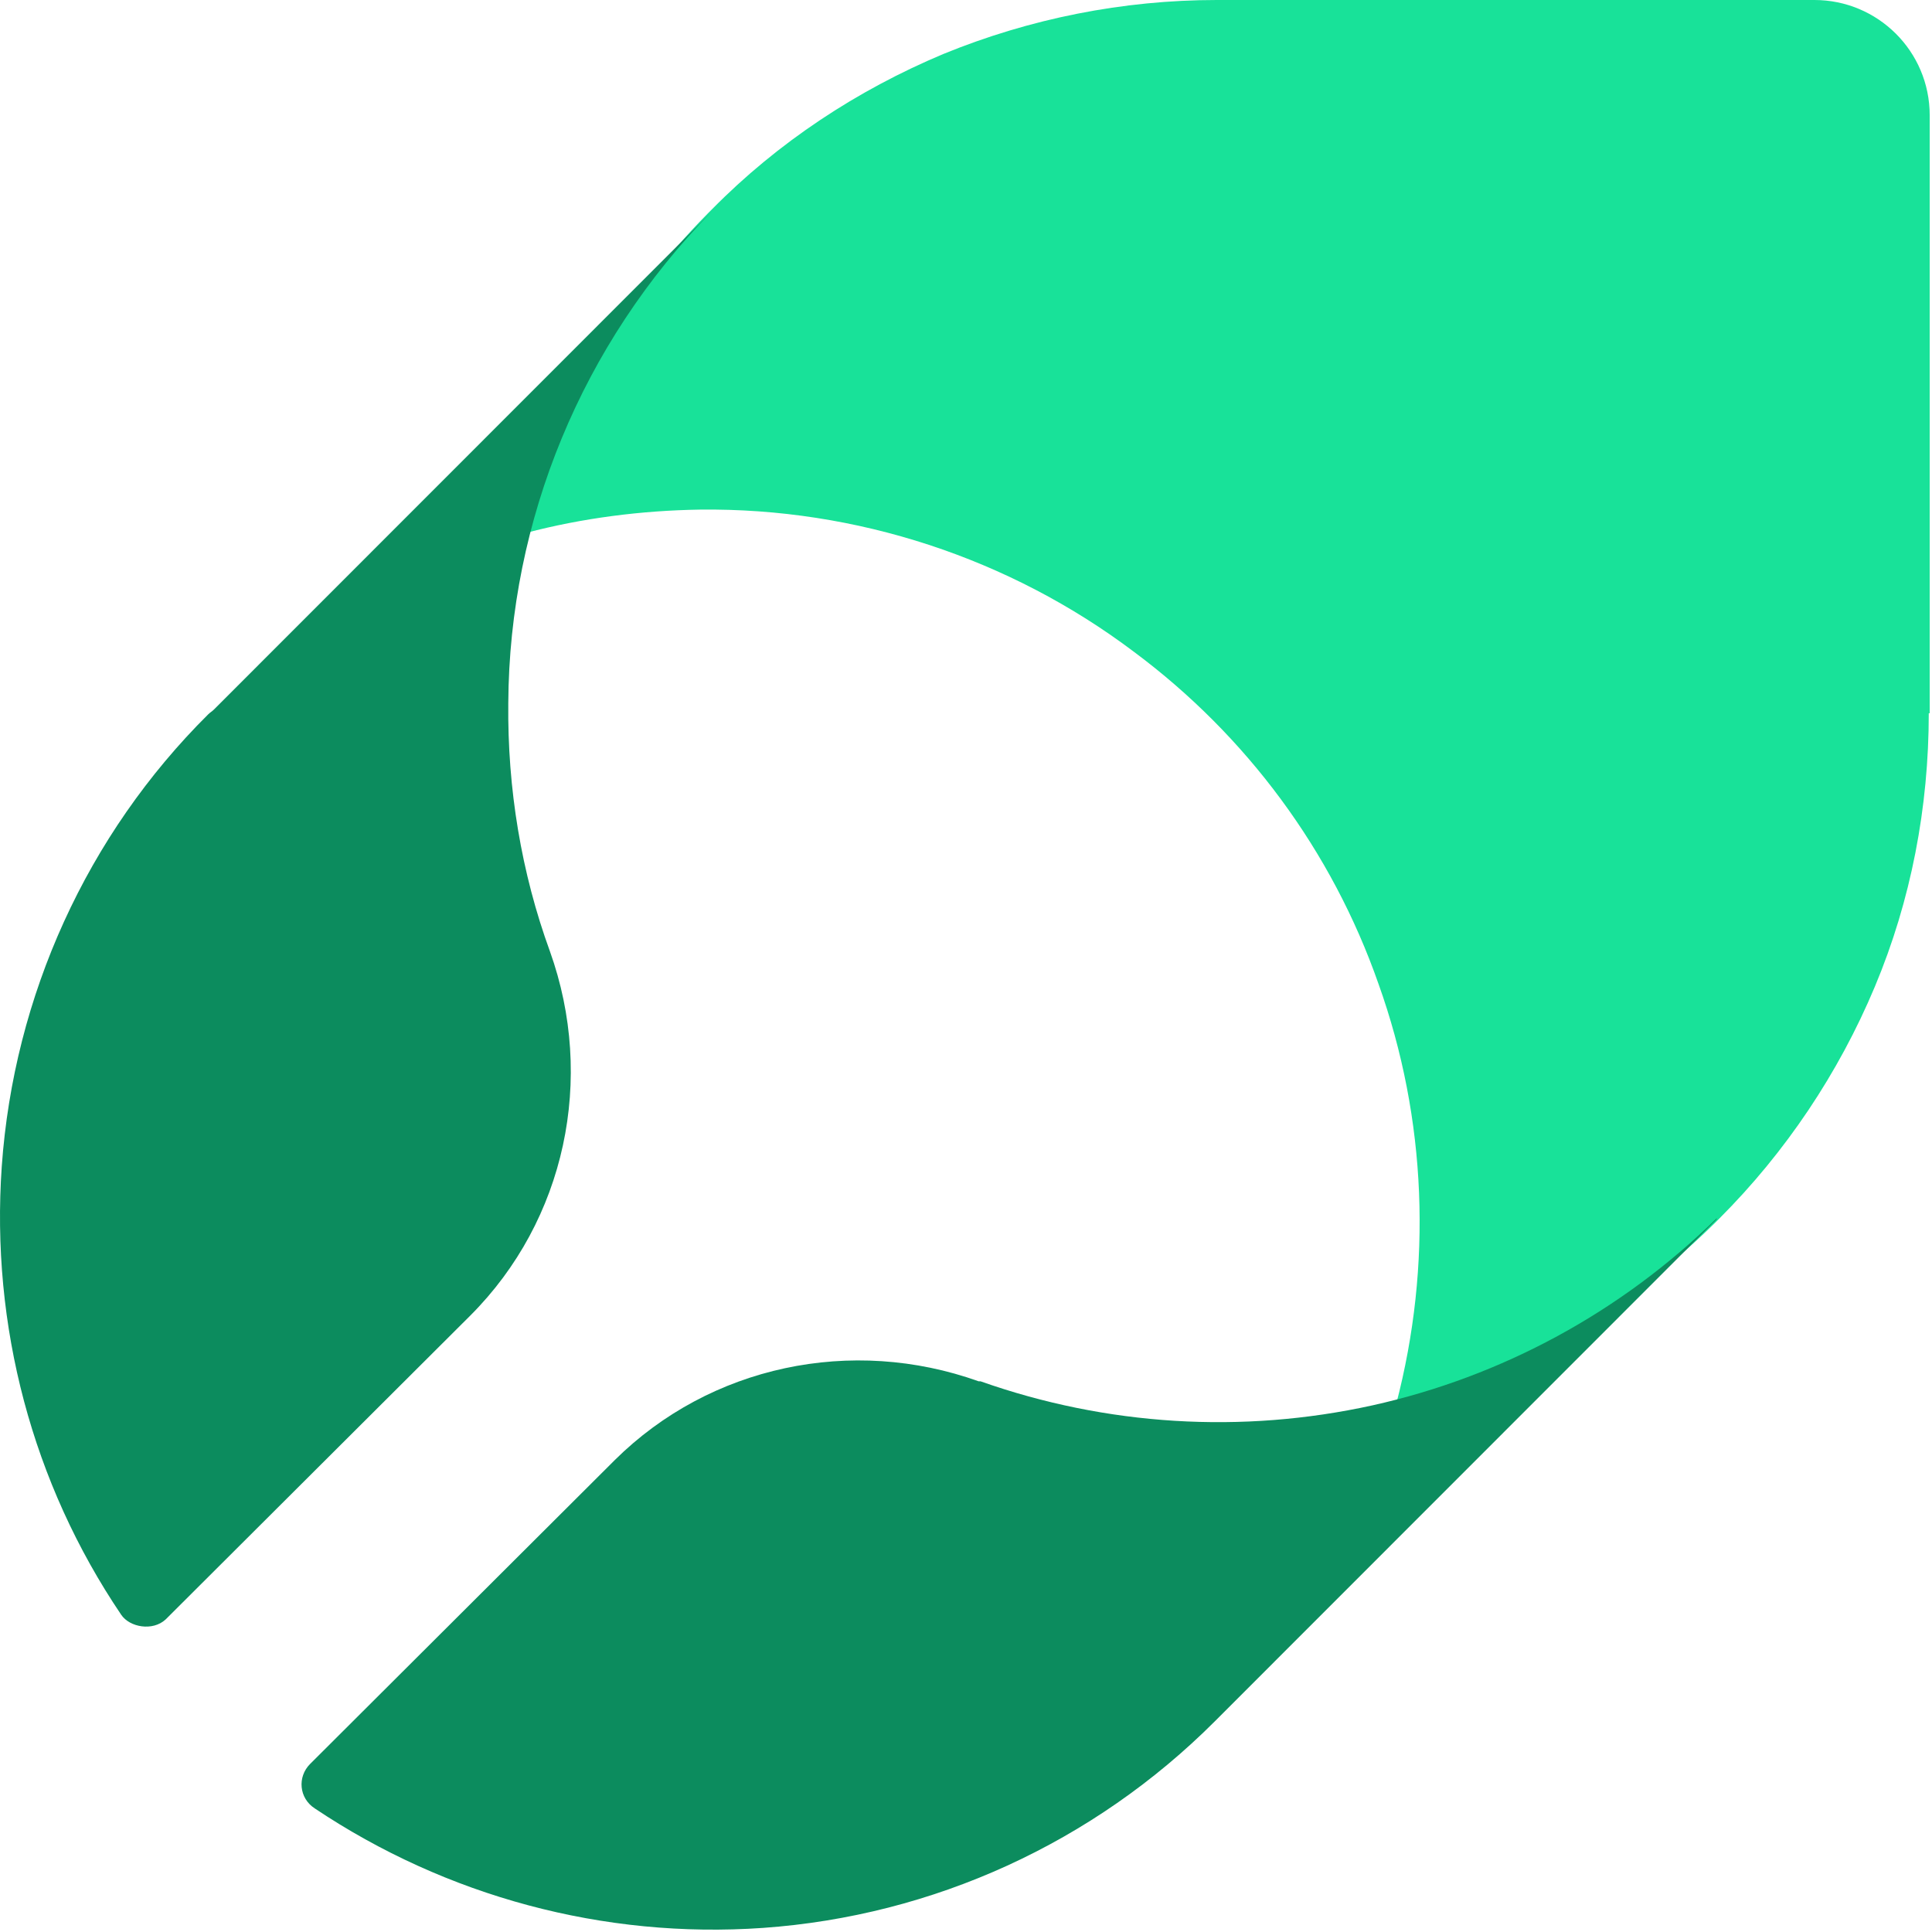
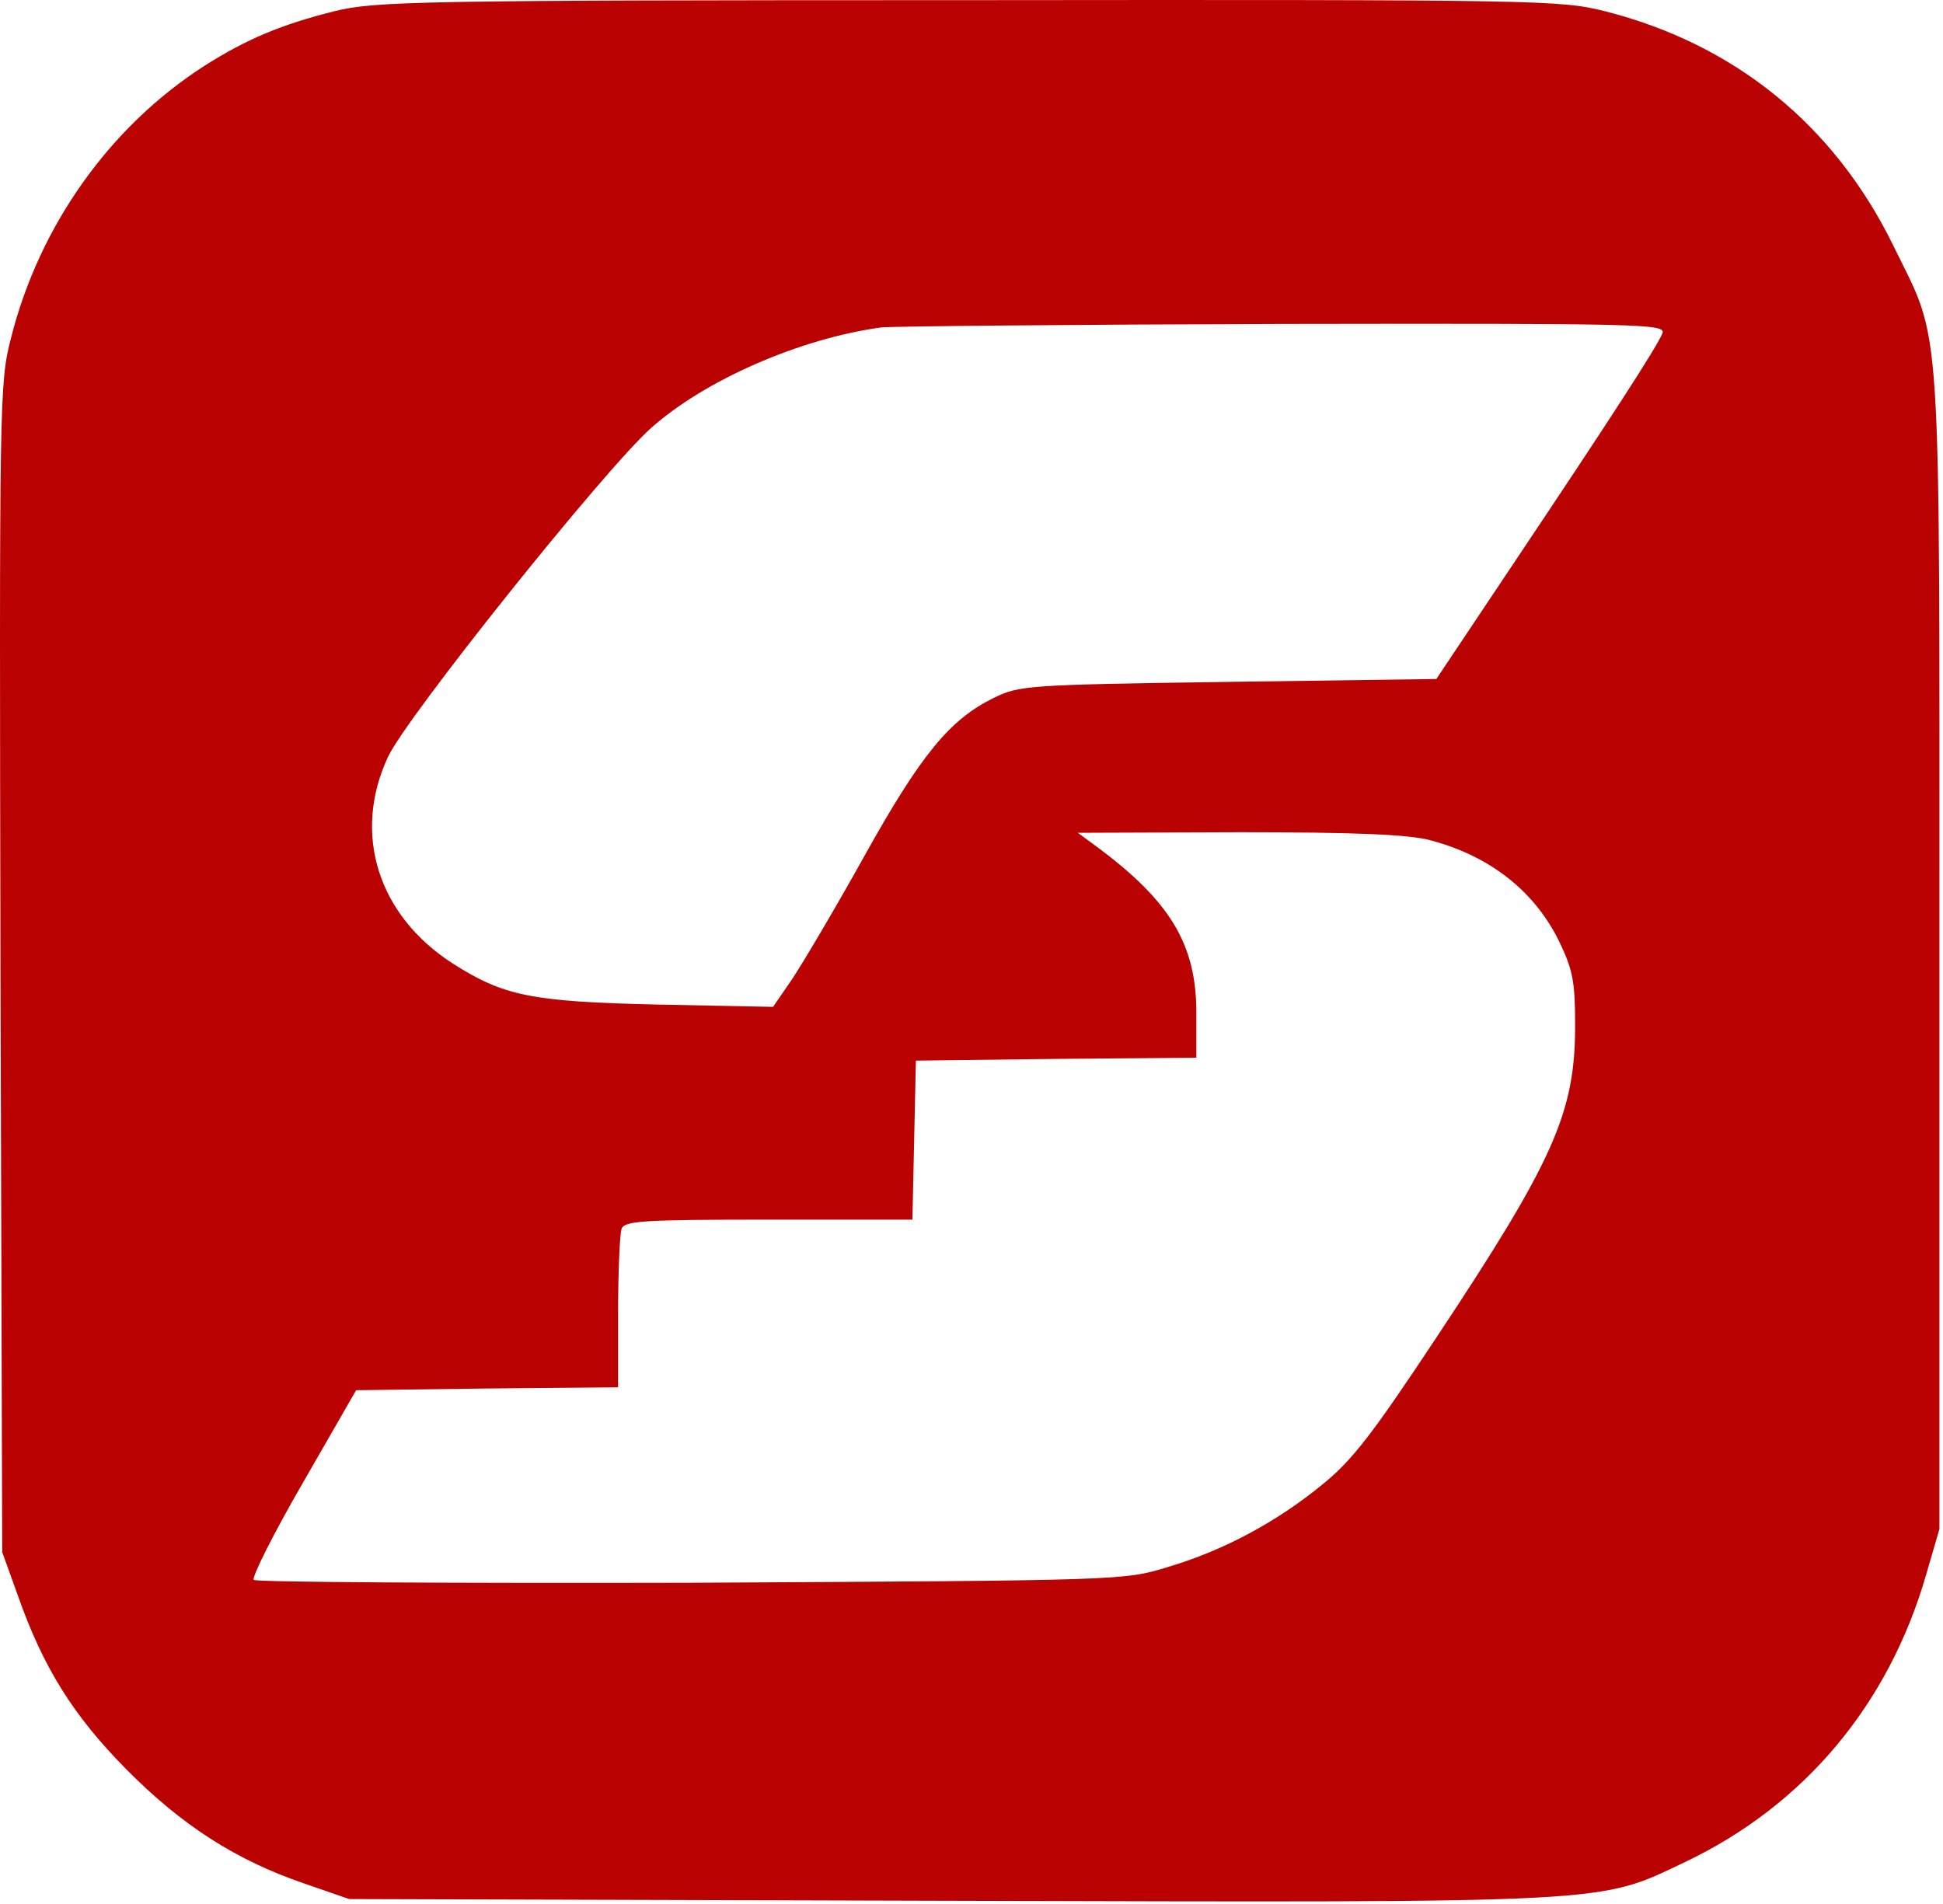
- <svg xmlns="http://www.w3.org/2000/svg" width="502" height="502" viewBox="0 0 502 502" fill="none">
-   <path d="M501.402 185.33V29.962C501.402 13.29 487.876 0 471.453 0H316.156C291.763 0 267.611 4.832 245.15 14.014C222.689 23.438 202.16 36.969 185.012 54.367L183.804 55.575C161.101 78.53 144.92 107.042 136.708 138.454C151.441 134.588 166.656 132.655 181.871 132.413C222.447 131.93 262.298 144.978 294.661 169.383C323.885 191.13 346.104 221.092 358.18 255.645C370.739 290.681 372.188 328.859 362.769 364.862C393.925 356.647 422.666 340.457 445.611 317.744L446.818 316.536C463.966 299.38 477.732 278.841 487.151 256.37C496.571 233.898 501.16 209.735 501.16 185.33H501.402Z" fill="#18E299" />
-   <path d="M132.071 182.706C132.312 135.044 151.32 89.307 184.764 55.125L55.557 184.391C55.076 184.873 54.594 185.113 54.113 185.595C22.593 216.888 3.586 258.774 0.458 303.066C-2.43 344.47 8.397 385.392 31.496 419.575C33.699 422.835 39.677 423.907 43.046 420.778L122.206 341.822C146.989 317.028 154.689 280.198 142.899 247.219C135.44 226.758 131.831 204.852 132.071 182.706Z" fill="#0C8C5E" />
-   <path d="M446.067 316.547C421.284 340.86 390.245 357.71 356.56 365.172C322.634 372.635 287.506 370.468 254.783 358.914C254.783 358.914 254.542 358.914 254.301 358.914C221.338 347.118 184.525 354.821 159.742 379.375L80.581 458.331C77.212 461.701 77.694 467.238 81.784 469.885C115.95 492.754 156.855 503.827 198.24 500.938C242.512 497.809 284.137 478.792 315.656 447.258L316.859 446.054L446.067 316.788V316.547Z" fill="#0C8C5E" />
+ <svg xmlns="http://www.w3.org/2000/svg" width="448" height="439" viewBox="0 0 448 439" fill="none">
+   <path d="M77.179 2.568C64.913 5.635 56.913 8.968 47.046 15.235C25.313 29.235 9.046 52.035 2.513 78.035C-0.154 88.435 -0.154 91.901 0.113 223.368L0.513 357.901L4.113 367.901C9.979 384.568 16.913 395.635 29.179 408.035C41.979 420.968 54.513 428.968 70.113 434.301L80.513 437.901L218.513 438.301C372.913 438.701 368.379 438.968 388.513 429.368C415.979 416.301 435.446 393.101 444.113 363.101L447.179 352.568V219.235C447.179 68.701 447.846 79.901 436.513 56.568C422.913 28.835 399.979 10.168 369.979 2.568C359.713 0.035 355.579 -0.099 223.313 0.035C95.579 0.035 86.513 0.301 77.179 2.568ZM383.313 76.835C382.113 79.901 371.046 96.968 349.179 129.635L331.179 156.568L283.179 157.235C236.646 157.901 235.046 158.035 229.046 160.968C219.046 165.901 212.379 173.901 199.313 197.368C192.646 209.368 185.046 222.168 182.646 225.768L178.246 232.168L151.313 231.635C122.379 230.968 116.113 229.635 104.379 222.168C87.179 211.101 81.179 192.301 89.446 174.568C93.579 165.501 139.579 108.035 150.113 98.701C162.513 87.635 184.513 78.035 203.179 75.501C205.446 75.235 247.046 74.835 295.713 74.701C378.779 74.568 384.113 74.701 383.313 76.835ZM329.846 193.768C343.446 197.368 353.713 205.368 359.446 216.968C362.646 223.635 363.179 226.168 363.179 236.568C363.179 256.568 358.246 267.635 331.179 308.435C316.513 330.568 311.846 336.701 304.913 342.301C294.513 350.835 282.246 357.501 269.179 361.368C259.179 364.435 258.779 364.435 159.313 364.968C104.379 365.101 59.046 364.835 58.513 364.301C57.979 363.768 63.046 353.635 69.846 341.901L82.113 320.568L112.379 320.168L142.513 319.901V302.701C142.513 293.235 142.913 284.568 143.313 283.368C143.979 281.501 148.246 281.235 177.313 281.235H210.379L210.779 262.835L211.179 244.568L243.579 244.168L275.846 243.901V233.501C275.846 217.635 269.713 207.635 252.513 194.968L248.513 192.035L285.846 191.901C312.779 191.901 325.046 192.435 329.846 193.768Z" fill="#BA0202" />
</svg>
